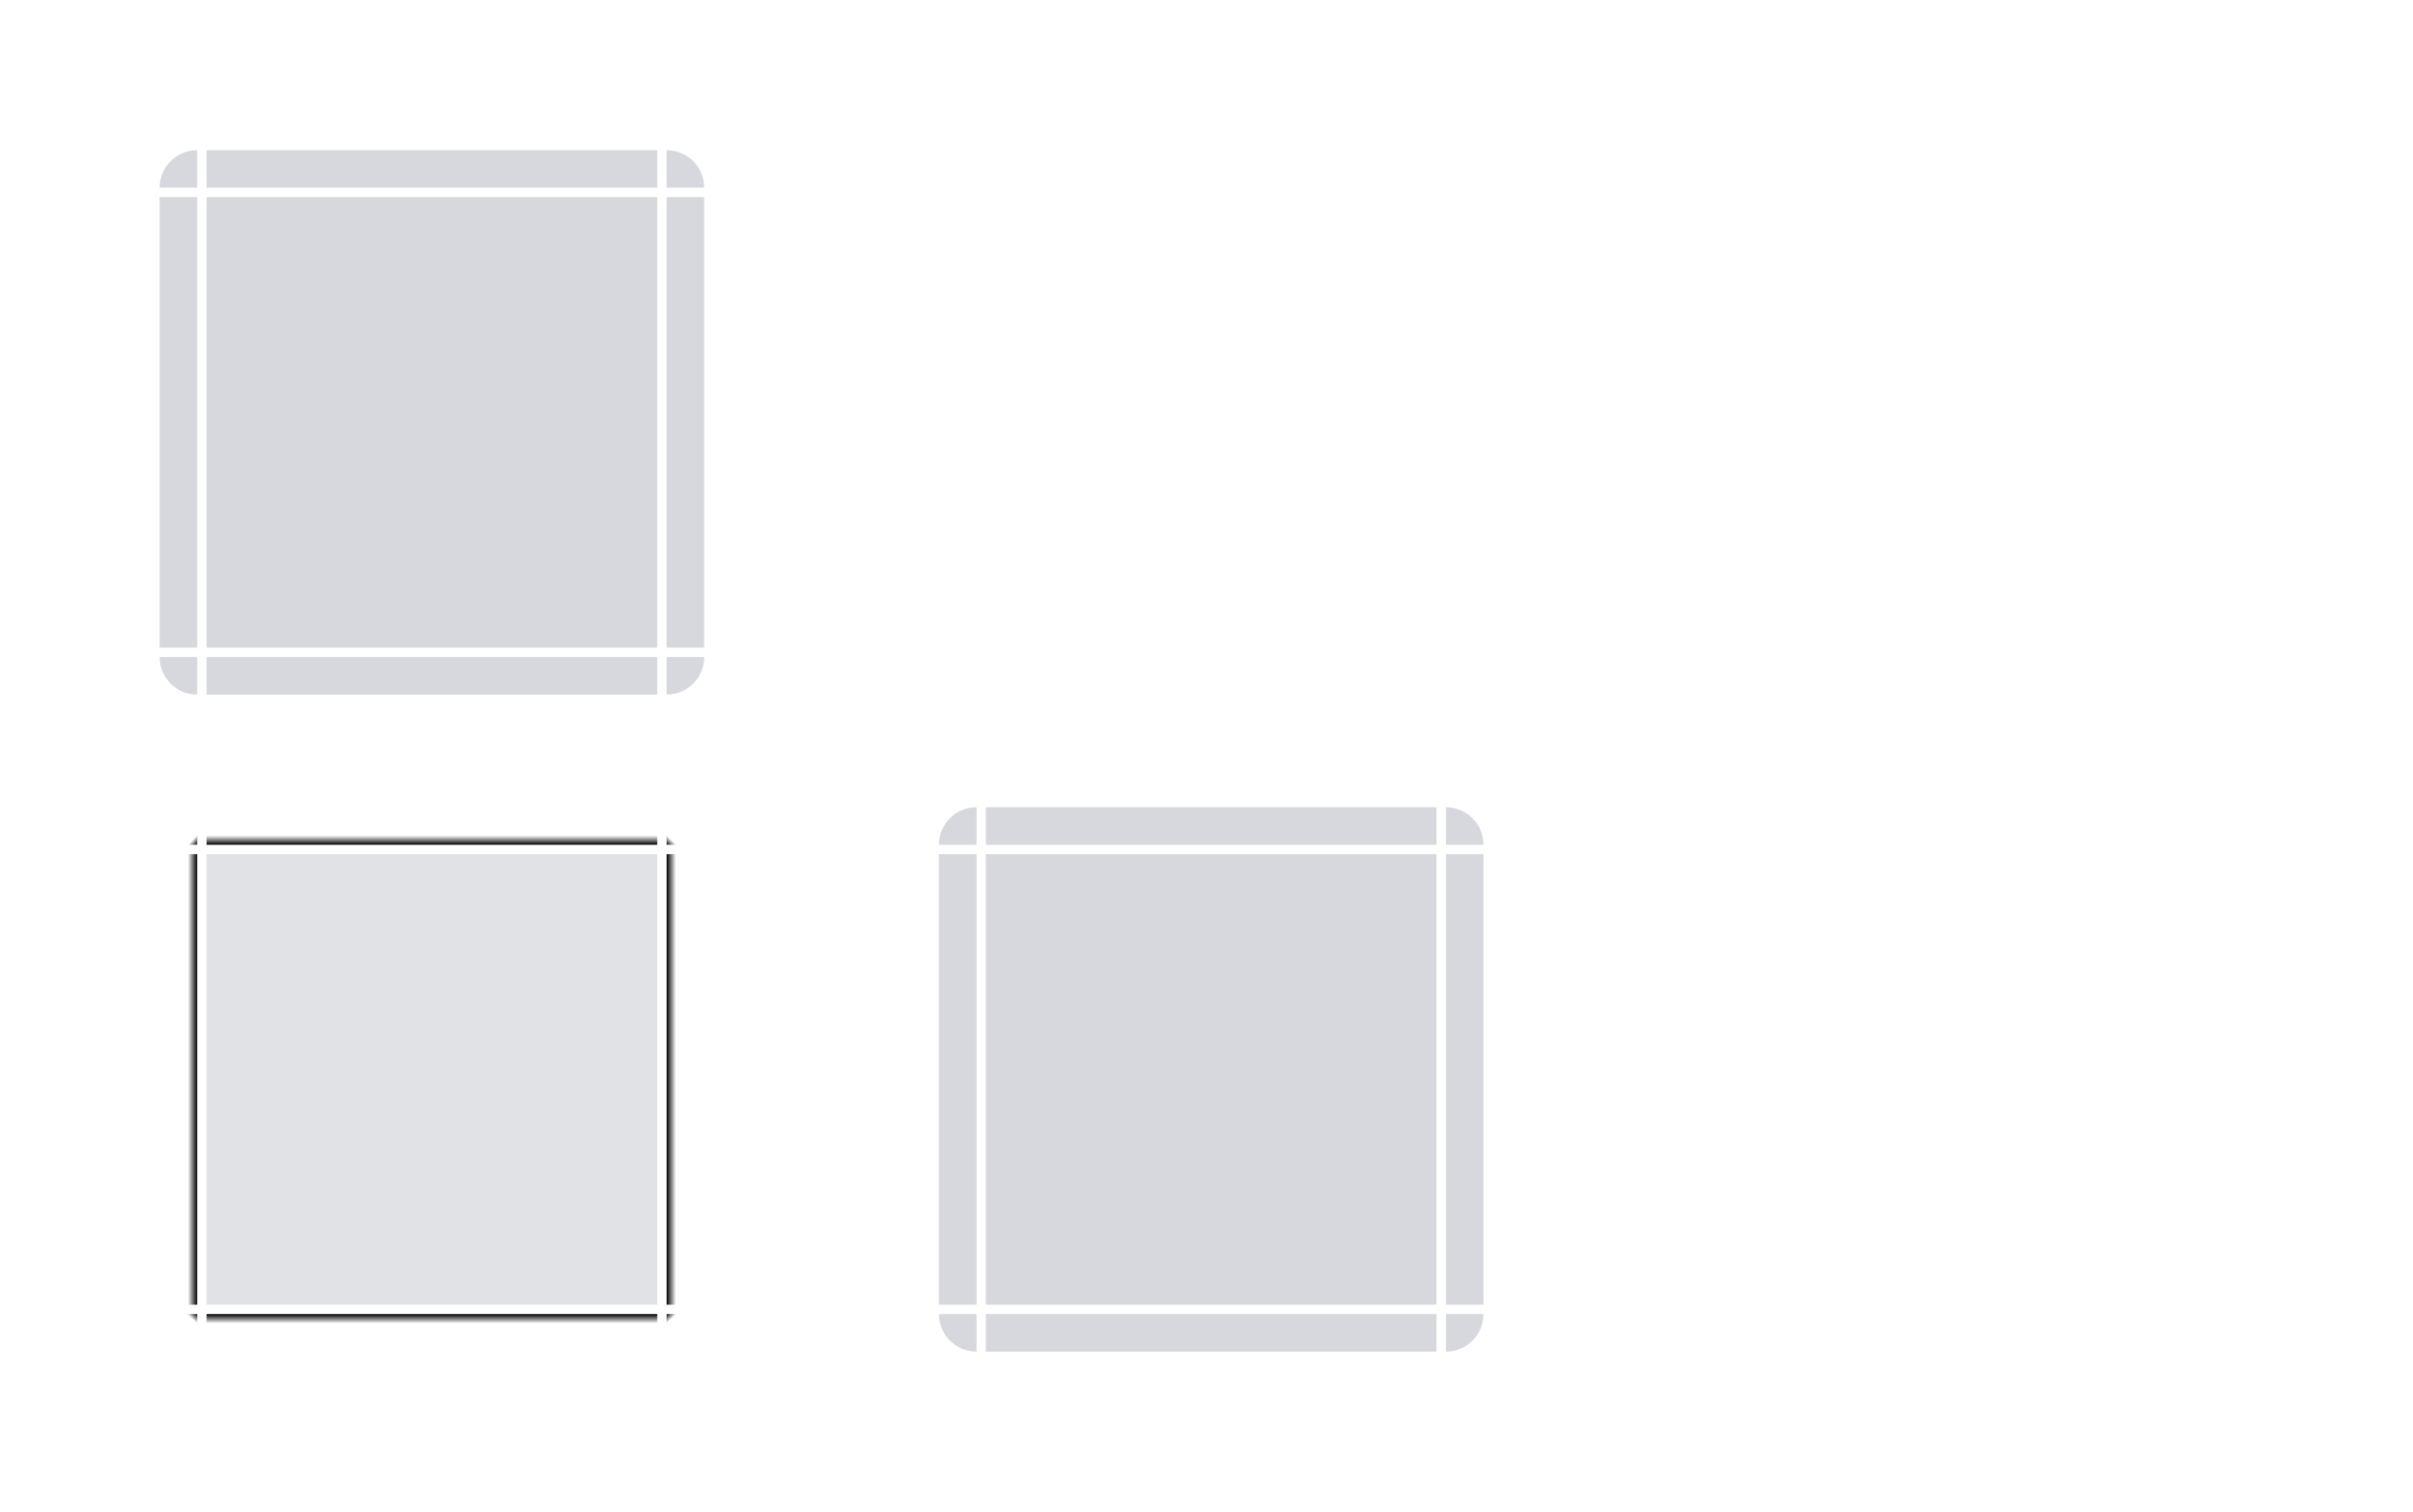
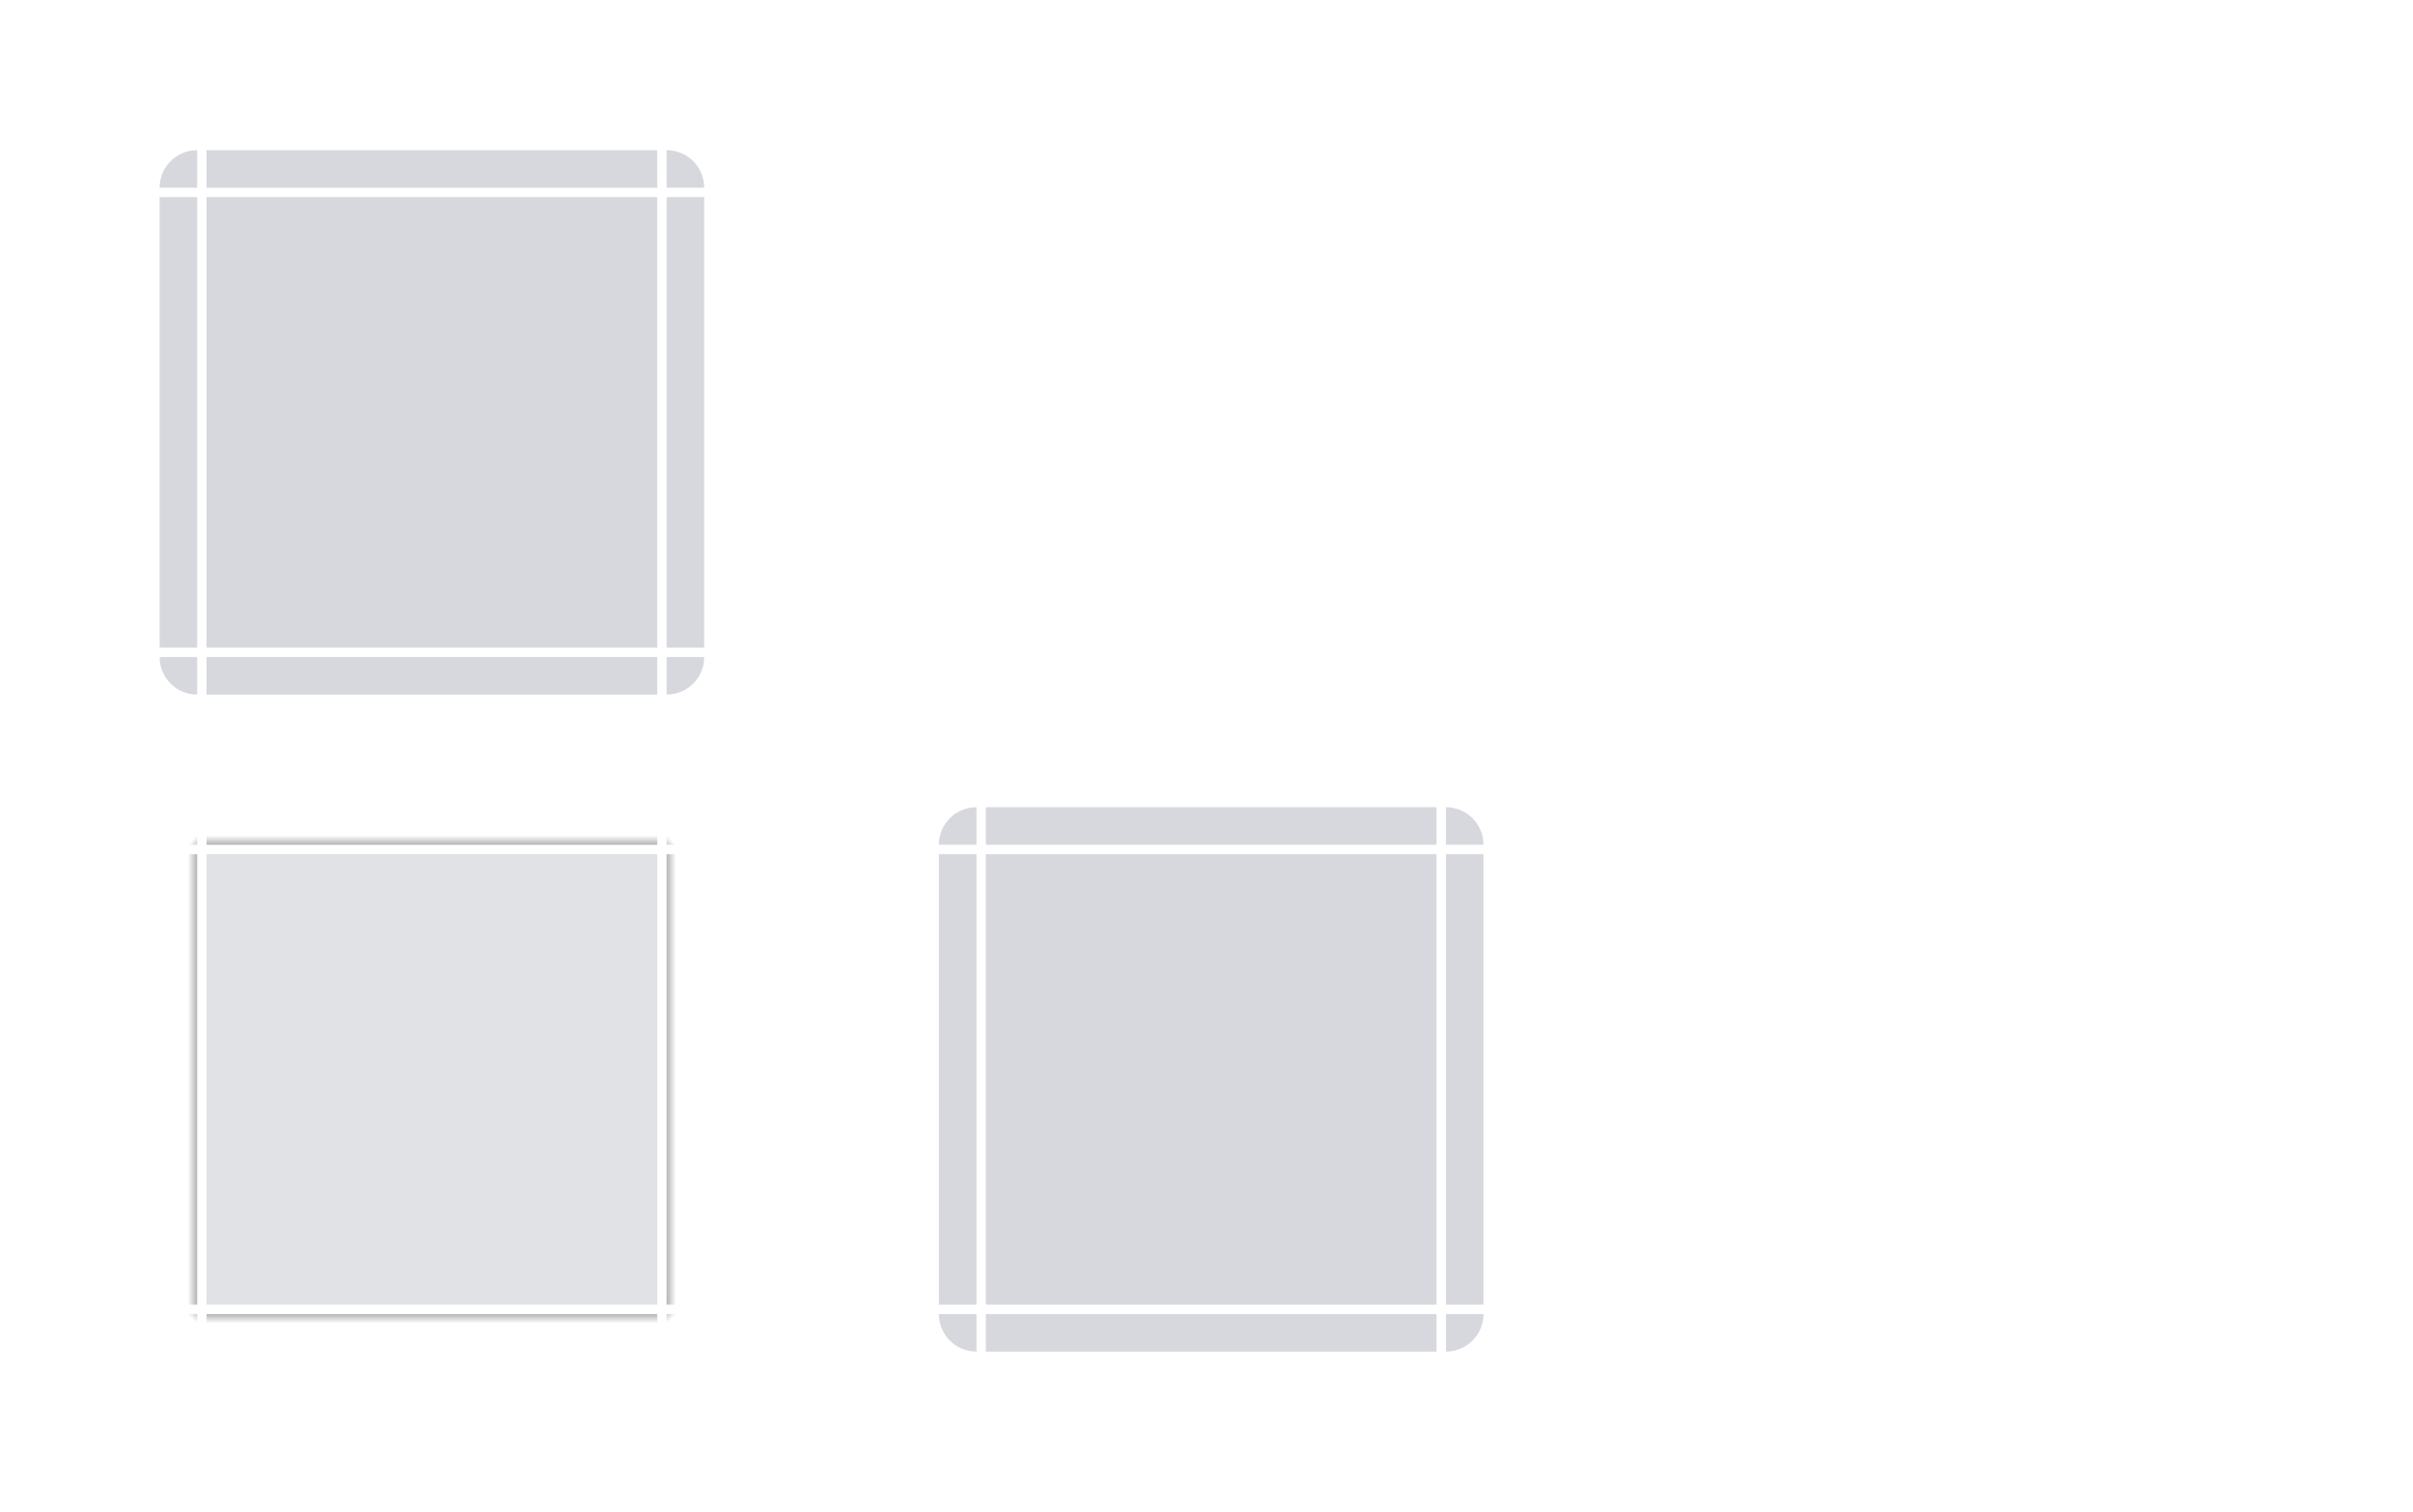
<svg xmlns="http://www.w3.org/2000/svg" xmlns:xlink="http://www.w3.org/1999/xlink" id="svg184" version="1.0" height="161" width="257">
  <defs id="defs3">
    <linearGradient id="linearGradient928">
      <stop style="stop-color:#000000;stop-opacity:1;" offset="0" id="stop924" />
      <stop style="stop-color:#000000;stop-opacity:0;" offset="1" id="stop926" />
    </linearGradient>
    <style type="text/css" id="current-color-scheme" />
    <linearGradient xlink:href="#linearGradient928" id="linearGradient908" x1="190.14" y1="829.86" x2="189.602" y2="829.364" gradientUnits="userSpaceOnUse" />
    <linearGradient xlink:href="#linearGradient928" id="linearGradient926" gradientUnits="userSpaceOnUse" x1="322.473" y1="828.527" x2="322.825" y2="828.169" />
    <linearGradient xlink:href="#linearGradient928" id="linearGradient936" gradientUnits="userSpaceOnUse" x1="190.14" y1="837.86" x2="189.14" y2="837.86" />
    <linearGradient xlink:href="#linearGradient928" id="linearGradient946" x1="321.14" y1="829.86" x2="321.646" y2="829.298" gradientUnits="userSpaceOnUse" />
    <linearGradient xlink:href="#linearGradient928" id="linearGradient954" x1="258.369" y1="829.86" x2="258.369" y2="828.86" gradientUnits="userSpaceOnUse" />
    <linearGradient xlink:href="#linearGradient928" id="linearGradient962" x1="77" y1="51" x2="78.51" y2="52.598" gradientUnits="userSpaceOnUse" />
    <linearGradient xlink:href="#linearGradient928" id="linearGradient970" x1="321.14" y1="837.86" x2="322.14" y2="837.86" gradientUnits="userSpaceOnUse" />
    <linearGradient xlink:href="#linearGradient928" id="linearGradient930" x1="252.911" y1="829.86" x2="252.911" y2="827.86" gradientUnits="userSpaceOnUse" />
    <linearGradient xlink:href="#linearGradient928" id="linearGradient932" gradientUnits="userSpaceOnUse" x1="252.911" y1="829.86" x2="252.911" y2="828.86" />
  </defs>
  <rect id="hint-tile-center" x="49.93" y="-90.32" width="40" height="40" style="opacity:0;fill:#147ab1;fill-opacity:1" />
  <path id="selected-center" class="ColorScheme-Highlight" d="M 22,21 V 69 H 70 V 21 Z" style="color:#3daee6;opacity:0.2;fill:#323e5a;stroke-width:1;fill-opacity:1" />
  <g style="opacity:1;fill:#323e5a;fill-opacity:1" id="selected-left" transform="matrix(1,0,0,3,-169.14,-2468.58)">
    <path class="ColorScheme-Highlight" d="m 186.14,829.86 v 16 h 4 v -16 z" id="path7" style="color:#3daee6;opacity:0.2;fill:#323e5a;fill-opacity:1;stroke-width:1" />
  </g>
  <g style="opacity:1;fill:#323e5a;fill-opacity:1" id="selected-topleft" transform="translate(-169.14,-809.8601)">
    <path id="path10" d="m 190.14,825.86 c -2.216,0 -4,1.784 -4,4 h 4 z" style="color:#3daee6;opacity:0.2;fill:#323e5a;fill-opacity:1;stroke-width:1" />
  </g>
  <g style="opacity:1;fill:#323e5a;fill-opacity:1" id="selected-top" transform="matrix(0.3664122,0,0,1,-47.66962,-809.86)">
    <path class="ColorScheme-Highlight" d="m 190.14,825.86 v 4 h 131 v -4 z" id="path13" style="color:#3daee6;opacity:0.2;fill:#323e5a;fill-opacity:1" />
  </g>
  <g style="opacity:1;fill:#323e5a;fill-opacity:1" id="selected-topright" transform="matrix(1.499998,0,0,1.499998,-412.7094,-1222.788)">
    <path id="path16" d="m 322.473,825.86 v 2.667 H 325.14 c 0,-1.477 -1.189,-2.667 -2.667,-2.667 z" style="color:#3daee6;opacity:0.2;fill:#323e5a;fill-opacity:1;stroke-width:0.667" />
  </g>
  <g style="opacity:1;fill:#323e5a;fill-opacity:1" id="selected-right" transform="matrix(1,0,0,3,-250.14,-2468.58)">
    <path class="ColorScheme-Highlight" d="m 325.14,829.86 v 16 h -4 v -16 z" id="path19" style="color:#3daee6;opacity:0.2;fill:#323e5a;fill-opacity:1" />
  </g>
  <path id="normal-center" d="m 105,21 v 48 h 48 V 21 Z" style="opacity:0;fill:#000000;fill-opacity:0.928;stroke-width:1" />
  <g id="normal-topleft" transform="matrix(0.5714292,0,0,0.5714292,-4.651536,-454.2062)" style="opacity:0;fill:#000000;fill-opacity:0.928">
    <rect x="183.14" y="822.86" width="7" height="7" id="rect62" style="opacity:0.521;fill:#000000;fill-opacity:0.928;stroke-width:3.5" />
    <g style="fill:#000000;fill-opacity:0.928" id="g60">
      <path d="m 186.14,829.86 h 4 v -4 h -1.469 c -1.405,0 -2.531,1.116 -2.531,2.531 z" id="path54" style="opacity:0.823;fill:#000000;fill-opacity:0.928" />
      <path d="m 185.14,828.39 c 0,-1.948 1.588,-3.531 3.531,-3.531 h 1.469 v 1 h -1.469 c -1.405,0 -2.531,1.116 -2.531,2.531 v 1.469 h -1 z" id="path56" style="opacity:0.85;fill:#000000;fill-opacity:0.928" />
      <path d="m 186.14,829.86 h 1 v -1 c 0,-1.415 0.595,-2 2,-2 h 1 v -1 h -1.469 c -1.405,0 -2.531,1.116 -2.531,2.531 z" id="path58" style="fill:#000000;fill-opacity:0.928" />
    </g>
  </g>
  <g id="normal-top" transform="matrix(0.366413,0,0,0.5714273,35.33017,-454.2046)" style="opacity:0;fill:#000000;fill-opacity:0.928">
    <g style="fill:#000000;fill-opacity:0.928" id="g71">
      <path d="m 190.14,825.86 v 4 h 131 v -4 z" id="path65" style="opacity:0.823;fill:#000000;fill-opacity:0.928" />
      <path d="m 190.14,824.86 v 1 h 131 v -1 z" id="path67" style="opacity:0.85;fill:#000000;fill-opacity:0.928" />
      <path d="m 190.14,825.86 v 1 h 131 v -1 z" id="path69" style="fill:#000000;fill-opacity:0.928" />
    </g>
    <rect x="190.14" y="822.86" width="131" height="2" id="rect73" style="opacity:0.521;fill:#000000;fill-opacity:0.928;stroke-width:6.608" />
  </g>
  <g style="opacity:1;fill:#323e5a;fill-opacity:1" id="selected-bottomright" transform="rotate(180,130.57,449.93)">
    <path id="path149" transform="matrix(-0.3333333,0,0,-0.3333333,215.8067,846.86)" d="m 77,51 v 12 c 6.648,0 12,-5.352 12,-12 z" style="color:#3daee6;opacity:0.2;fill:#323e5a;fill-opacity:1;stroke-width:3" />
  </g>
  <g style="opacity:1;fill:#323e5a;fill-opacity:1" id="selected-bottom" transform="matrix(-0.3664122,0,0,-1,139.6696,899.86)">
    <path class="ColorScheme-Highlight" d="m 190.14,825.86 v 4 h 131 v -4 z" id="path152" style="color:#3daee6;opacity:0.2;fill:#323e5a;fill-opacity:1" />
  </g>
  <g style="opacity:1;fill:#323e5a;fill-opacity:1" id="selected-bottomleft" transform="rotate(180,171.07,449.93)">
    <path id="path155" d="m 325.14,829.86 c 0,-2.216 -1.784,-4 -4,-4 v 4 z" style="color:#3daee6;opacity:0.2;fill:#323e5a;fill-opacity:1;stroke-width:1" />
  </g>
  <use style="opacity:0" height="100%" width="100%" transform="rotate(90,129,45.00005)" id="normal-right" xlink:href="#normal-top" y="0" x="0" />
  <use style="opacity:0" height="100%" width="100%" transform="matrix(0,-1,1.000011,0,83.9998,173.9999)" id="normal-left" xlink:href="#normal-top" y="0" x="0" />
  <use style="opacity:0" height="100%" width="100%" transform="matrix(1,0,0,-1,9.7013627e-5,89.99999)" id="normal-bottom" xlink:href="#normal-top" y="0" x="0" />
  <use style="opacity:0" height="100%" width="100%" transform="matrix(-1,0,0,1,258,-1.2372944e-5)" id="normal-topright" xlink:href="#normal-topleft" y="0" x="0" />
  <use style="opacity:0" height="100%" width="100%" transform="matrix(1,0,0,-1,2.0013627e-5,90)" id="normal-bottomleft" xlink:href="#normal-topleft" y="0" x="0" />
  <use style="opacity:0" height="100%" width="100%" transform="rotate(-180,129,45)" id="normal-bottomright" xlink:href="#normal-topleft" y="0" x="0" />
  <path id="hover-center" class="ColorScheme-Highlight" d="m 22,91 v 48 h 48 v -48 z" style="color:#3daee6;opacity:0.15;fill:#323e5a;stroke-width:1;fill-opacity:1" />
  <g style="opacity:1;fill:#005580;fill-opacity:1" id="hover-left" transform="matrix(1,0,0,3,-169.14,-2398.58)">
-     <path class="ColorScheme-Highlight" d="m 186.14,829.86 v 16 h 4 v -16 z" id="path7-8" style="color:#3daee6;opacity:1;fill:url(#linearGradient936);fill-opacity:1;stroke-width:1" />
+     <path class="ColorScheme-Highlight" d="m 186.14,829.86 v 16 h 4 v -16 z" id="path7-8" style="color:#3daee6;opacity:0.3;fill:url(#linearGradient936);fill-opacity:1;stroke-width:1" />
  </g>
  <g style="opacity:1;fill:#005580;fill-opacity:1" id="hover-topleft" transform="translate(-169.14,-739.86)">
-     <path id="path10-91" d="m 190.14,825.86 c -2.216,0 -4,1.784 -4,4 h 4 z" style="color:#3daee6;opacity:1;fill:url(#linearGradient908);fill-opacity:1;stroke-width:1" />
+     <path id="path10-91" d="m 190.14,825.86 c -2.216,0 -4,1.784 -4,4 h 4 z" style="color:#3daee6;opacity:0.2;fill:url(#linearGradient908);fill-opacity:1;stroke-width:1" />
  </g>
  <g style="opacity:1;fill:url(#linearGradient930);fill-opacity:1" id="hover-top" transform="matrix(0.3664122,0,0,1,-47.6696,-739.86)">
-     <path class="ColorScheme-Highlight" d="m 190.14,825.86 v 4 h 131 v -4 z" id="path13-26" style="color:#3daee6;opacity:1;fill:url(#linearGradient932);fill-opacity:1" />
+     <path class="ColorScheme-Highlight" d="m 190.14,825.86 v 4 h 131 v -4 z" id="path13-26" style="color:#3daee6;opacity:0.3;fill:url(#linearGradient932);fill-opacity:1" />
  </g>
  <g style="opacity:1;fill:#005580;fill-opacity:1" id="hover-topright" transform="matrix(1.499998,0,0,1.499998,-412.7094,-1152.788)">
-     <path id="path16-1" d="m 322.473,825.86 v 2.667 H 325.14 c 0,-1.477 -1.189,-2.667 -2.667,-2.667 z" style="color:#3daee6;opacity:1;fill:url(#linearGradient926);fill-opacity:1;stroke-width:0.667" />
+     <path id="path16-1" d="m 322.473,825.86 v 2.667 H 325.14 c 0,-1.477 -1.189,-2.667 -2.667,-2.667 z" style="color:#3daee6;opacity:0.2;fill:url(#linearGradient926);fill-opacity:1;stroke-width:0.667" />
  </g>
  <g style="opacity:1;fill:#005580;fill-opacity:1" id="hover-right" transform="matrix(1,0,0,3,-250.14,-2398.58)">
-     <path class="ColorScheme-Highlight" d="m 325.14,829.86 v 16 h -4 v -16 z" id="path19-7" style="color:#3daee6;opacity:1;fill:url(#linearGradient970);fill-opacity:1" />
+     <path class="ColorScheme-Highlight" d="m 325.14,829.86 v 16 h -4 v -16 z" id="path19-7" style="color:#3daee6;opacity:0.3;fill:url(#linearGradient970);fill-opacity:1" />
  </g>
  <g style="opacity:1;fill:#005580;fill-opacity:1" id="hover-bottomright" transform="rotate(180,130.57,484.9301)">
-     <path id="path149-0" transform="matrix(-0.3333333,0,0,-0.3333333,215.8067,846.86)" d="m 77,51 v 12 c 6.648,0 12,-5.352 12,-12 z" style="color:#3daee6;opacity:1;fill:url(#linearGradient962);fill-opacity:1;stroke-width:3" />
+     <path id="path149-0" transform="matrix(-0.3333333,0,0,-0.3333333,215.8067,846.86)" d="m 77,51 v 12 c 6.648,0 12,-5.352 12,-12 z" style="color:#3daee6;opacity:0.2;fill:url(#linearGradient962);fill-opacity:1;stroke-width:3" />
  </g>
  <g style="opacity:1;fill:#005580;fill-opacity:1" id="hover-bottom" transform="matrix(-0.3664122,0,0,-1,139.6697,969.8601)">
-     <path class="ColorScheme-Highlight" d="m 190.14,825.86 v 4 h 131 v -4 z" id="path152-84" style="color:#3daee6;opacity:1;fill:url(#linearGradient954);fill-opacity:1" />
+     <path class="ColorScheme-Highlight" d="m 190.14,825.86 v 4 h 131 v -4 z" id="path152-84" style="color:#3daee6;opacity:0.3;fill:url(#linearGradient954);fill-opacity:1" />
  </g>
  <g style="opacity:1;fill:#005580;fill-opacity:1" id="hover-bottomleft" transform="rotate(180,171.07,484.93)">
-     <path id="path155-7" d="m 325.14,829.86 c 0,-2.216 -1.784,-4 -4,-4 v 4 z" style="color:#3daee6;opacity:1;fill:url(#linearGradient946);fill-opacity:1;stroke-width:1" />
+     <path id="path155-7" d="m 325.14,829.86 c 0,-2.216 -1.784,-4 -4,-4 v 4 z" style="color:#3daee6;opacity:0.2;fill:url(#linearGradient946);fill-opacity:1;stroke-width:1" />
  </g>
  <path id="selected+hover-center" class="ColorScheme-Highlight" d="m 105,91 v 48 h 48 v -48 z" style="color:#3daee6;opacity:0.2;fill:#323e5a;stroke-width:1;fill-opacity:1" />
  <g style="opacity:1;fill:#323e5a;fill-opacity:1" id="selected+hover-left" transform="matrix(1,0,0,3,-86.14,-2398.58)">
    <path class="ColorScheme-Highlight" d="m 186.14,829.86 v 16 h 4 v -16 z" id="path7-83" style="color:#3daee6;opacity:0.2;fill:#323e5a;fill-opacity:1;stroke-width:1" />
  </g>
  <g style="opacity:1;fill:#323e5a;fill-opacity:1" id="selected+hover-topleft" transform="translate(-86.14001,-739.8601)">
    <path id="path10-0" d="m 190.14,825.86 c -2.216,0 -4,1.784 -4,4 h 4 z" style="color:#3daee6;opacity:0.2;fill:#323e5a;fill-opacity:1;stroke-width:1" />
  </g>
  <g style="opacity:1;fill:#323e5a;fill-opacity:1" id="selected+hover-top" transform="matrix(0.3664122,0,0,1,35.33038,-739.8601)">
    <path class="ColorScheme-Highlight" d="m 190.14,825.86 v 4 h 131 v -4 z" id="path13-9" style="color:#3daee6;opacity:0.2;fill:#323e5a;fill-opacity:1" />
  </g>
  <g style="opacity:1;fill:#323e5a;fill-opacity:1" id="selected+hover-topright" transform="matrix(1.499998,0,0,1.499998,-329.7094,-1152.788)">
    <path id="path16-6" d="m 322.473,825.86 v 2.667 H 325.14 c 0,-1.477 -1.189,-2.667 -2.667,-2.667 z" style="color:#3daee6;opacity:0.2;fill:#323e5a;fill-opacity:1;stroke-width:0.667" />
  </g>
  <g style="opacity:1;fill:#323e5a;fill-opacity:1" id="selected+hover-right" transform="matrix(1,0,0,3,-167.14,-2398.58)">
    <path class="ColorScheme-Highlight" d="m 325.14,829.86 v 16 h -4 v -16 z" id="path19-4" style="color:#3daee6;opacity:0.2;fill:#323e5a;fill-opacity:1" />
  </g>
  <g style="opacity:1;fill:#323e5a;fill-opacity:1" id="selected+hover-bottomright" transform="rotate(180,172.07,484.93)">
    <path id="path149-8" transform="matrix(-0.3333333,0,0,-0.3333333,215.8067,846.86)" d="m 77,51 v 12 c 6.648,0 12,-5.352 12,-12 z" style="color:#3daee6;opacity:0.2;fill:#323e5a;fill-opacity:1;stroke-width:3" />
  </g>
  <g style="opacity:1;fill:#323e5a;fill-opacity:1" id="selected+hover-bottom" transform="matrix(-0.3664122,0,0,-1,222.6696,969.8599)">
    <path class="ColorScheme-Highlight" d="m 190.14,825.86 v 4 h 131 v -4 z" id="path152-7" style="color:#3daee6;opacity:0.2;fill:#323e5a;fill-opacity:1" />
  </g>
  <g style="opacity:1;fill:#323e5a;fill-opacity:1" id="selected+hover-bottomleft" transform="rotate(180,212.57,484.93)">
    <path id="path155-1" d="m 325.14,829.86 c 0,-2.216 -1.784,-4 -4,-4 v 4 z" style="color:#3daee6;opacity:0.2;fill:#323e5a;fill-opacity:1;stroke-width:1" />
  </g>
</svg>
